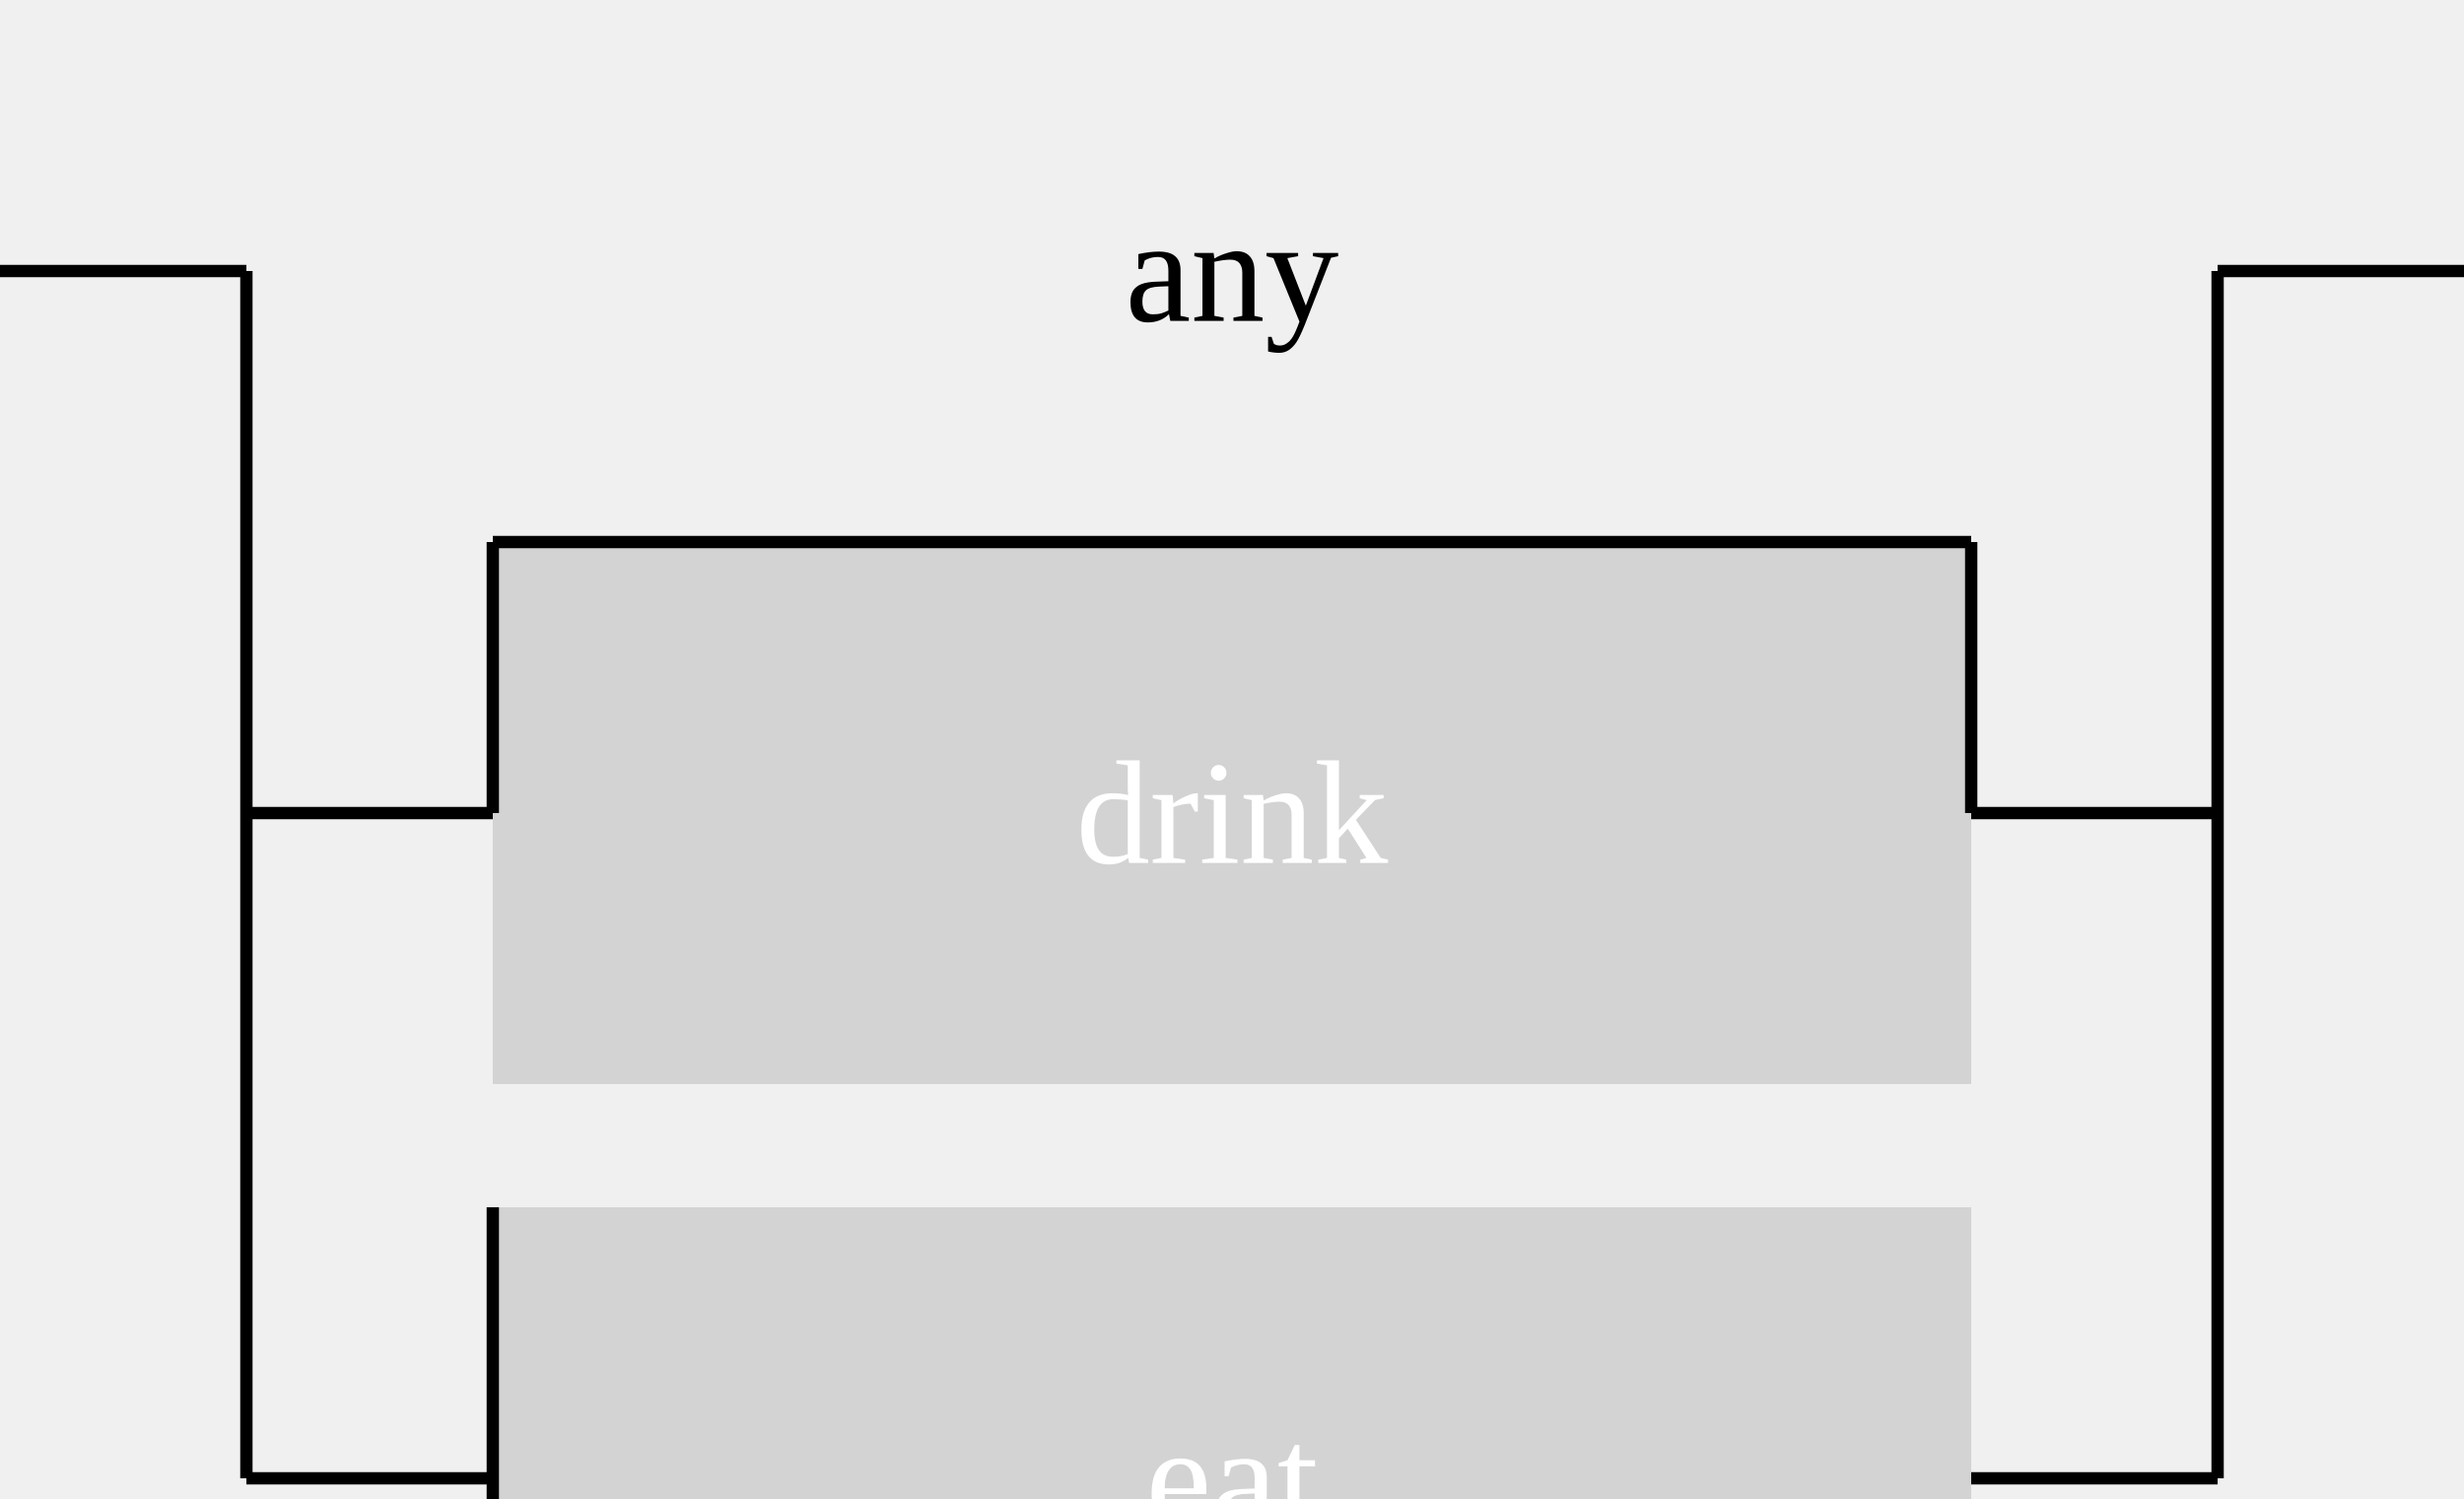
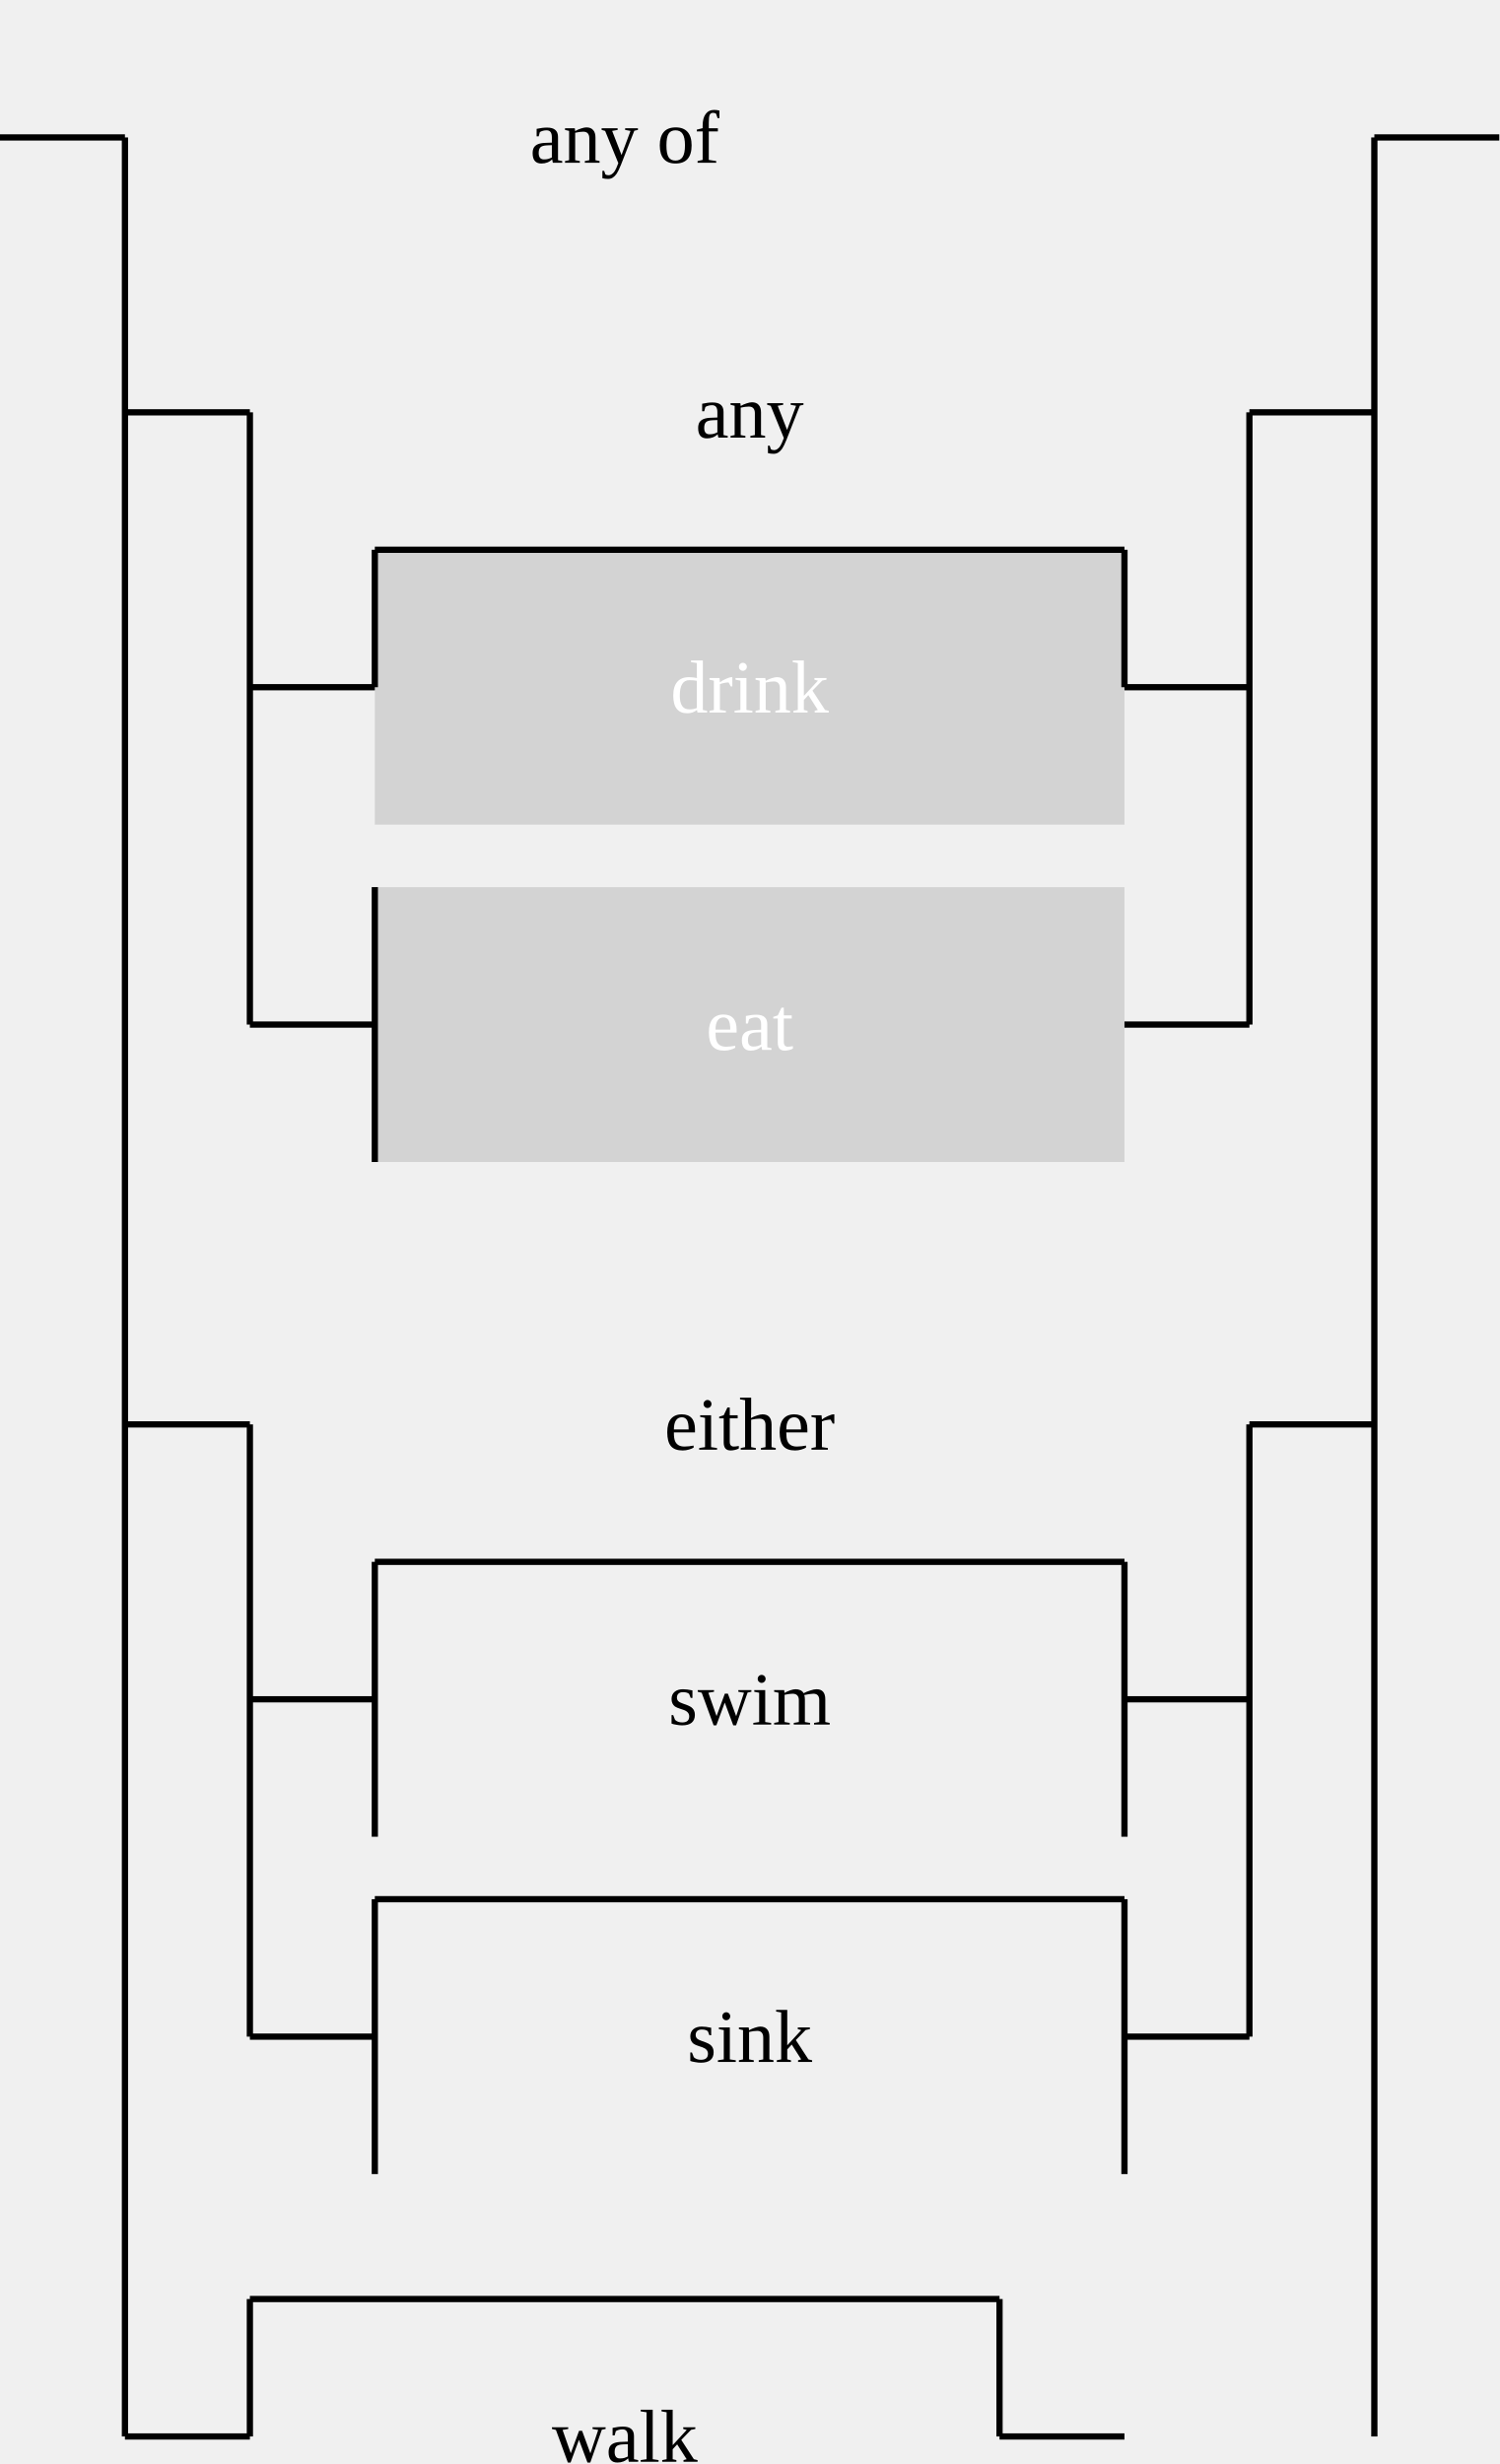
<svg xmlns="http://www.w3.org/2000/svg" version="1.11.1">
-   <text fill="black" text-anchor="middle" y="22.0" dominant-baseline="central" x="100.0">any</text>
-   <rect height="44.0" fill="lightgrey" y="0.0" transform="translate(20 44)" width="120.0" stroke="none" x="20.0" />
-   <text fill="white" text-anchor="middle" y="22.0" transform="translate(20 44)" dominant-baseline="central" x="80.0">drink</text>
+   <text fill="black" text-anchor="middle" y="22.0" dominant-baseline="central" x="100.0">any of</text>
+   <text fill="black" text-anchor="middle" y="22.0" transform="translate(20 44)" dominant-baseline="central" x="100.0">any</text>
+   <rect height="44.0" fill="lightgrey" y="0.0" transform="translate(20 44)translate(20 44)" width="120.0" stroke="none" x="20.0" />
+   <text fill="white" text-anchor="middle" y="22.0" transform="translate(20 44)translate(20 44)" dominant-baseline="central" x="80.0">drink</text>
+   <line y1="22.0" transform="translate(20 44)translate(20 44)" x2="20.0" stroke="black" y2="22.0" x1="0" />
+   <line y1="22.0" transform="translate(20 44)translate(20 44)" x2="160.0" stroke="black" y2="22.0" x1="140.0" />
+   <line y1="0.0" transform="translate(20 44)translate(20 44)" x2="20.0" stroke="black" y2="22.0" x1="20.0" />
+   <line y1="0.0" transform="translate(20 44)translate(20 44)" x2="140.0" stroke="black" y2="22.0" x1="140.0" />
+   <line y1="0.0" transform="translate(20 44)translate(20 44)" x2="140.0" stroke="black" y2="0.0" x1="20.0" />
+   <rect height="44.0" fill="lightgrey" y="0.0" transform="translate(0 54)translate(20 44)translate(20 44)" width="120.0" stroke="none" x="20.0" />
+   <text fill="white" text-anchor="middle" y="22.0" transform="translate(0 54)translate(20 44)translate(20 44)" dominant-baseline="central" x="80.0">eat</text>
+   <line y1="22.0" transform="translate(0 54)translate(20 44)translate(20 44)" x2="20.0" stroke="black" y2="22.0" x1="0" />
+   <line y1="22.0" transform="translate(0 54)translate(20 44)translate(20 44)" x2="160.0" stroke="black" y2="22.0" x1="140.0" />
+   <line y1="0.0" transform="translate(0 54)translate(20 44)translate(20 44)" x2="20.0" stroke="black" y2="44.0" x1="20.0" />
  <line y1="22.0" transform="translate(20 44)" x2="20.0" stroke="black" y2="22.0" x1="0" />
-   <line y1="22.0" transform="translate(20 44)" x2="160.0" stroke="black" y2="22.0" x1="140.0" />
-   <line y1="0.0" transform="translate(20 44)" x2="20.0" stroke="black" y2="22.0" x1="20.0" />
-   <line y1="0.0" transform="translate(20 44)" x2="140.0" stroke="black" y2="22.0" x1="140.0" />
-   <line y1="0.0" transform="translate(20 44)" x2="140.0" stroke="black" y2="0.0" x1="20.0" />
-   <rect height="44.0" fill="lightgrey" y="0.0" transform="translate(0 54)translate(20 44)" width="120.0" stroke="none" x="20.0" />
-   <text fill="white" text-anchor="middle" y="22.0" transform="translate(0 54)translate(20 44)" dominant-baseline="central" x="80.0">eat</text>
-   <line y1="22.0" transform="translate(0 54)translate(20 44)" x2="20.0" stroke="black" y2="22.0" x1="0" />
-   <line y1="22.0" transform="translate(0 54)translate(20 44)" x2="160.0" stroke="black" y2="22.0" x1="140.0" />
-   <line y1="0.0" transform="translate(0 54)translate(20 44)" x2="20.0" stroke="black" y2="44.0" x1="20.0" />
+   <line y1="22.0" transform="translate(20 44)" x2="20.0" stroke="black" y2="120.0" x1="20.0" />
+   <line y1="22.0" transform="translate(20 44)" x2="200.0" stroke="black" y2="22.0" x1="180.0" />
+   <line y1="22.0" transform="translate(20 44)" x2="180.0" stroke="black" y2="120.0" x1="180.0" />
+   <text fill="black" text-anchor="middle" y="22.0" transform="translate(0 162)translate(20 44)" dominant-baseline="central" x="100.0">either</text>
+   <rect height="44.0" fill="none" y="0.0" transform="translate(20 44)translate(0 162)translate(20 44)" width="120.0" stroke="none" x="20.0" />
+   <text fill="black" text-anchor="middle" y="22.0" transform="translate(20 44)translate(0 162)translate(20 44)" dominant-baseline="central" x="80.0">swim</text>
+   <line y1="22.0" transform="translate(20 44)translate(0 162)translate(20 44)" x2="20.0" stroke="black" y2="22.0" x1="0" />
+   <line y1="22.0" transform="translate(20 44)translate(0 162)translate(20 44)" x2="160.0" stroke="black" y2="22.0" x1="140.0" />
+   <line y1="0.0" transform="translate(20 44)translate(0 162)translate(20 44)" x2="20.0" stroke="black" y2="44.0" x1="20.0" />
+   <line y1="0.0" transform="translate(20 44)translate(0 162)translate(20 44)" x2="140.0" stroke="black" y2="44.0" x1="140.0" />
+   <line y1="0.0" transform="translate(20 44)translate(0 162)translate(20 44)" x2="140.0" stroke="black" y2="0.0" x1="20.0" />
+   <rect height="44.0" fill="none" y="0.0" transform="translate(0 54)translate(20 44)translate(0 162)translate(20 44)" width="120.0" stroke="none" x="20.0" />
+   <text fill="black" text-anchor="middle" y="22.0" transform="translate(0 54)translate(20 44)translate(0 162)translate(20 44)" dominant-baseline="central" x="80.0">sink</text>
+   <line y1="22.0" transform="translate(0 54)translate(20 44)translate(0 162)translate(20 44)" x2="20.0" stroke="black" y2="22.0" x1="0" />
+   <line y1="22.0" transform="translate(0 54)translate(20 44)translate(0 162)translate(20 44)" x2="160.0" stroke="black" y2="22.0" x1="140.0" />
+   <line y1="0.0" transform="translate(0 54)translate(20 44)translate(0 162)translate(20 44)" x2="20.0" stroke="black" y2="44.0" x1="20.0" />
+   <line y1="0.0" transform="translate(0 54)translate(20 44)translate(0 162)translate(20 44)" x2="140.0" stroke="black" y2="44.0" x1="140.0" />
+   <line y1="0.0" transform="translate(0 54)translate(20 44)translate(0 162)translate(20 44)" x2="140.0" stroke="black" y2="0.0" x1="20.0" />
+   <line y1="22.0" transform="translate(0 162)translate(20 44)" x2="20.0" stroke="black" y2="22.0" x1="0" />
+   <line y1="22.0" transform="translate(0 162)translate(20 44)" x2="20.0" stroke="black" y2="120.0" x1="20.0" />
+   <line y1="22.0" transform="translate(0 162)translate(20 44)" x2="200.0" stroke="black" y2="22.0" x1="180.0" />
+   <line y1="22.0" transform="translate(0 162)translate(20 44)" x2="180.0" stroke="black" y2="120.0" x1="180.0" />
+   <rect height="44.0" fill="none" y="0.0" transform="translate(0 162)translate(0 162)translate(20 44)" width="120.0" stroke="none" x="20.0" />
+   <text fill="black" text-anchor="middle" y="22.0" transform="translate(0 162)translate(0 162)translate(20 44)" dominant-baseline="central" x="80.0">walk</text>
+   <line y1="22.0" transform="translate(0 162)translate(0 162)translate(20 44)" x2="20.0" stroke="black" y2="22.0" x1="0" />
+   <line y1="22.0" transform="translate(0 162)translate(0 162)translate(20 44)" x2="160.0" stroke="black" y2="22.0" x1="140.0" />
+   <line y1="0.0" transform="translate(0 162)translate(0 162)translate(20 44)" x2="20.0" stroke="black" y2="22.0" x1="20.0" />
+   <line y1="0.0" transform="translate(0 162)translate(0 162)translate(20 44)" x2="140.0" stroke="black" y2="22.0" x1="140.0" />
+   <line y1="0.0" transform="translate(0 162)translate(0 162)translate(20 44)" x2="140.0" stroke="black" y2="0.0" x1="20.0" />
  <line y1="22.0" x2="20.0" stroke="black" y2="22.0" x1="0" />
-   <line y1="22.0" x2="20.0" stroke="black" y2="120.0" x1="20.0" />
-   <line y1="22.0" x2="200.0" stroke="black" y2="22.0" x1="180.0" />
-   <line y1="22.0" x2="180.0" stroke="black" y2="120.0" x1="180.0" />
+   <line y1="22.0" x2="20.0" stroke="black" y2="390.0" x1="20.0" />
+   <line y1="22.0" x2="240.0" stroke="black" y2="22.0" x1="220.0" />
+   <line y1="22.0" x2="220.0" stroke="black" y2="390.0" x1="220.0" />
</svg>
